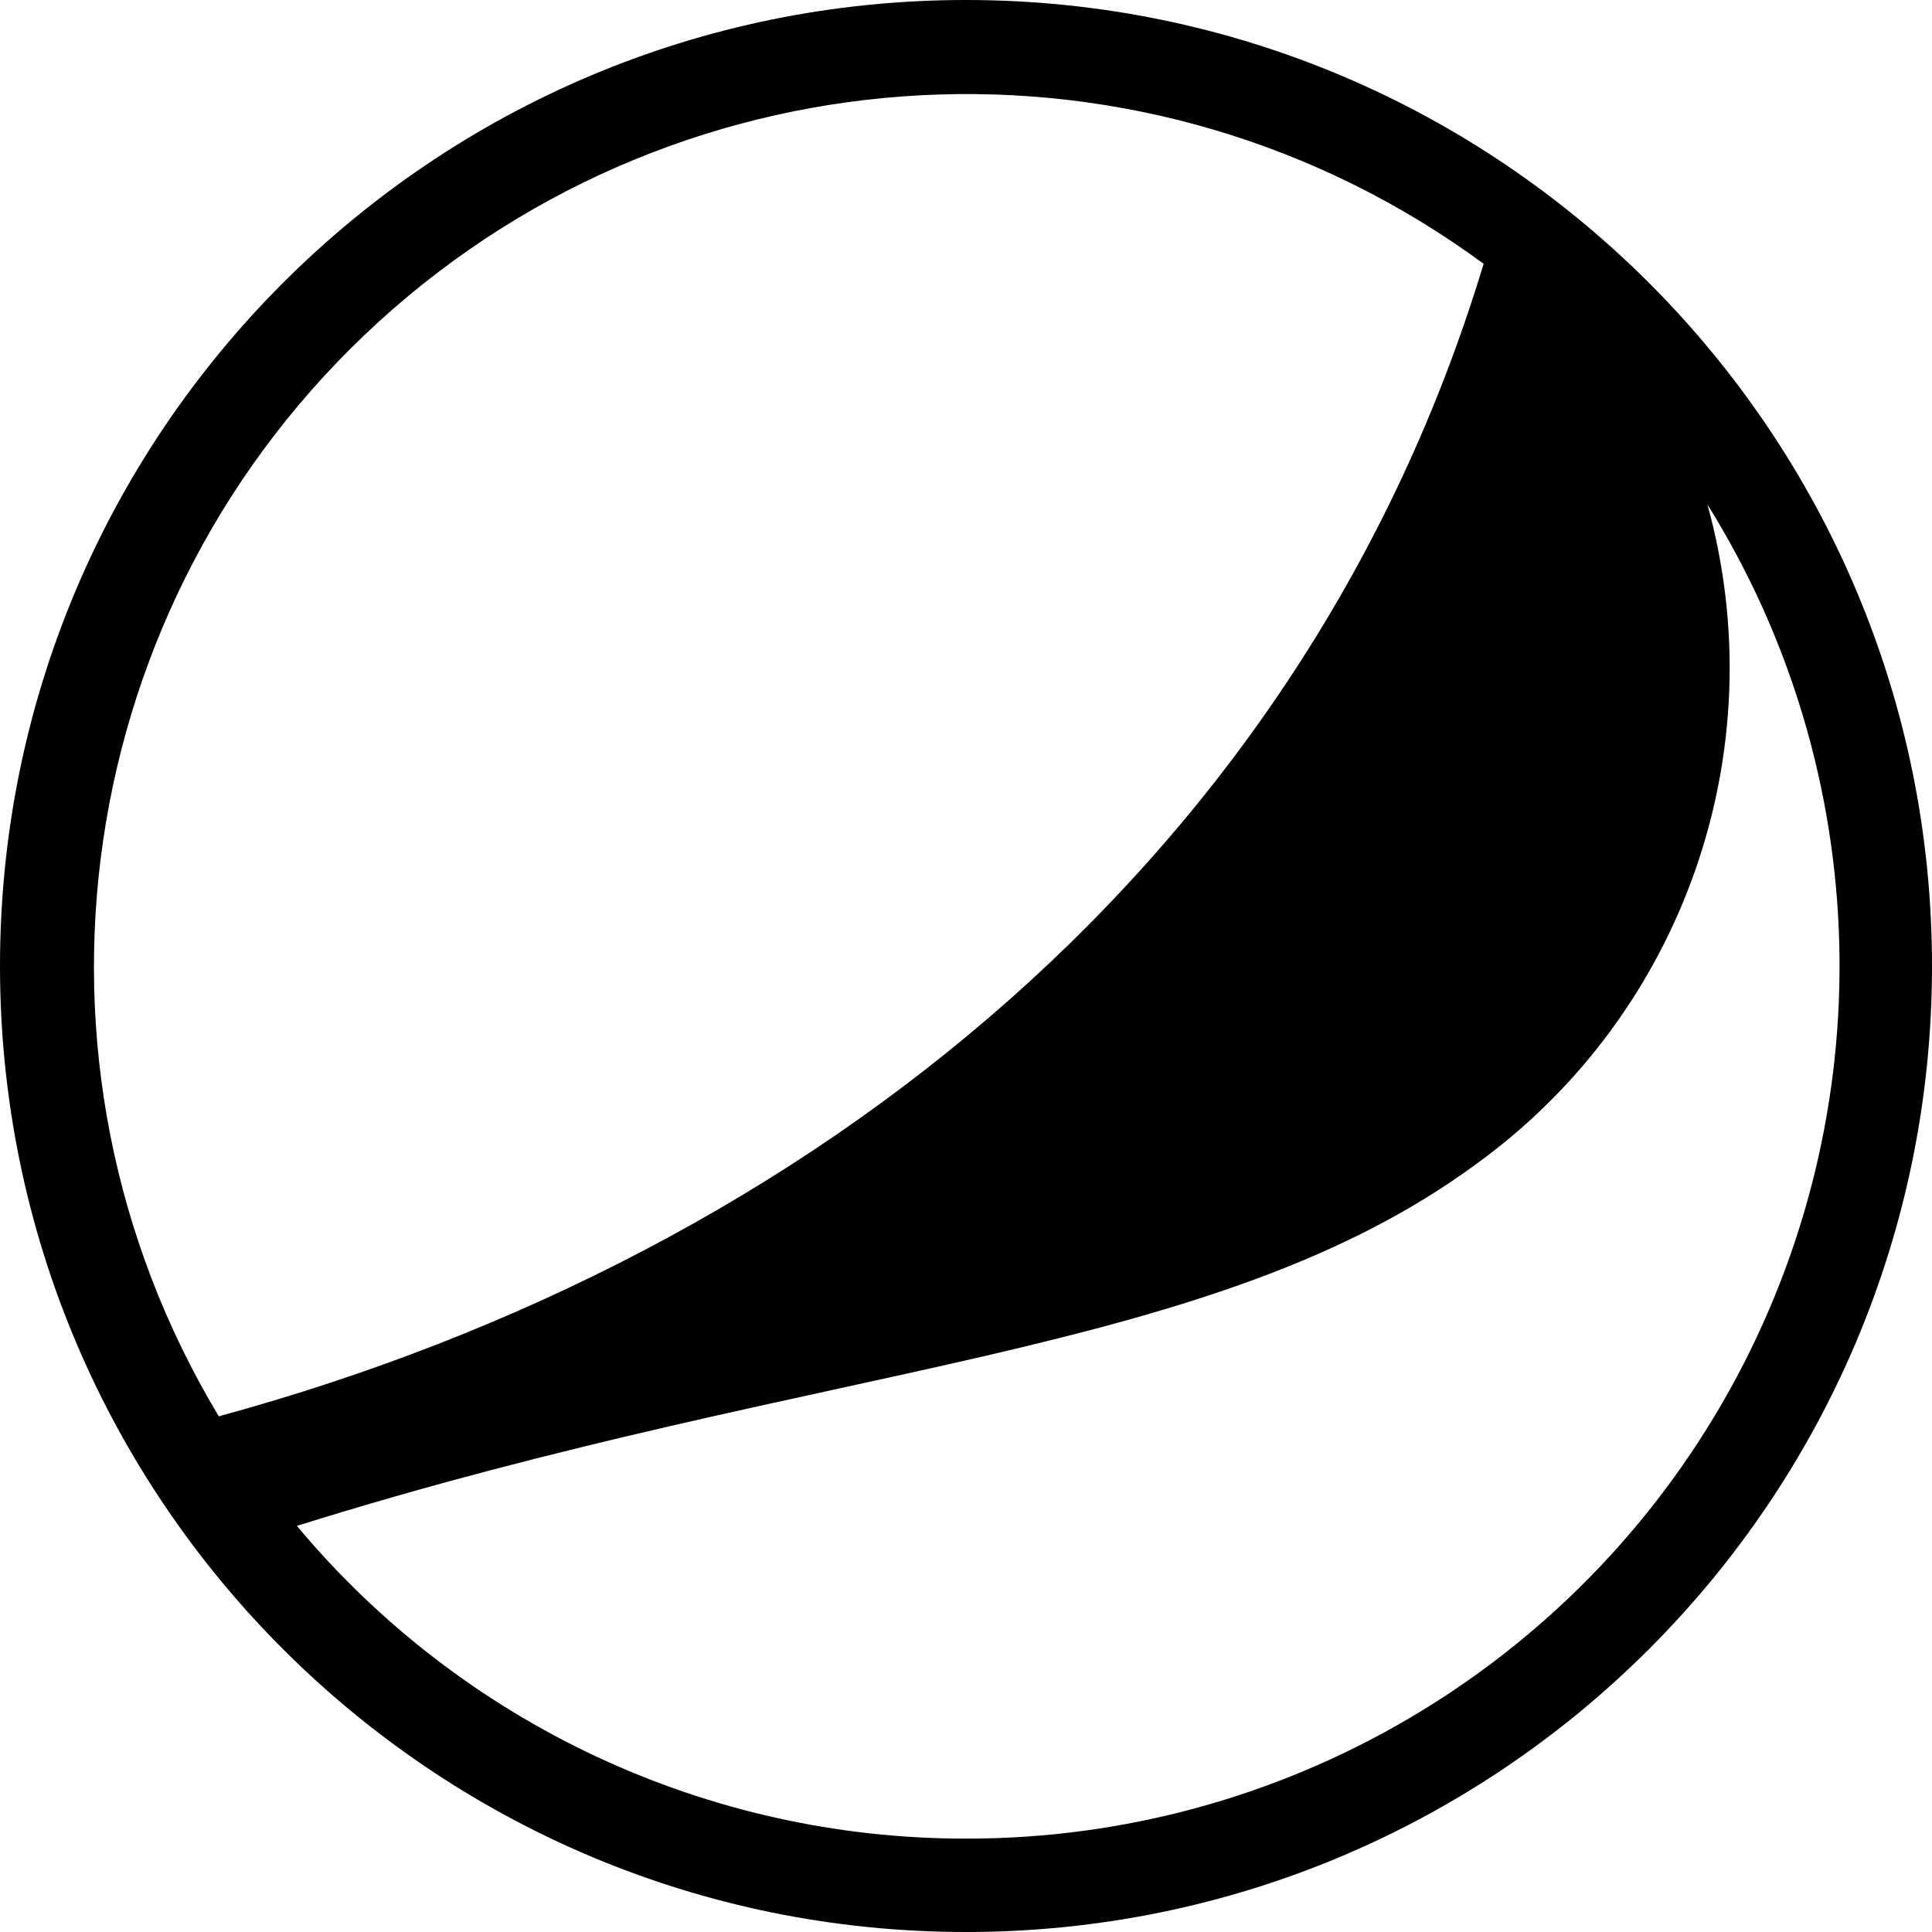
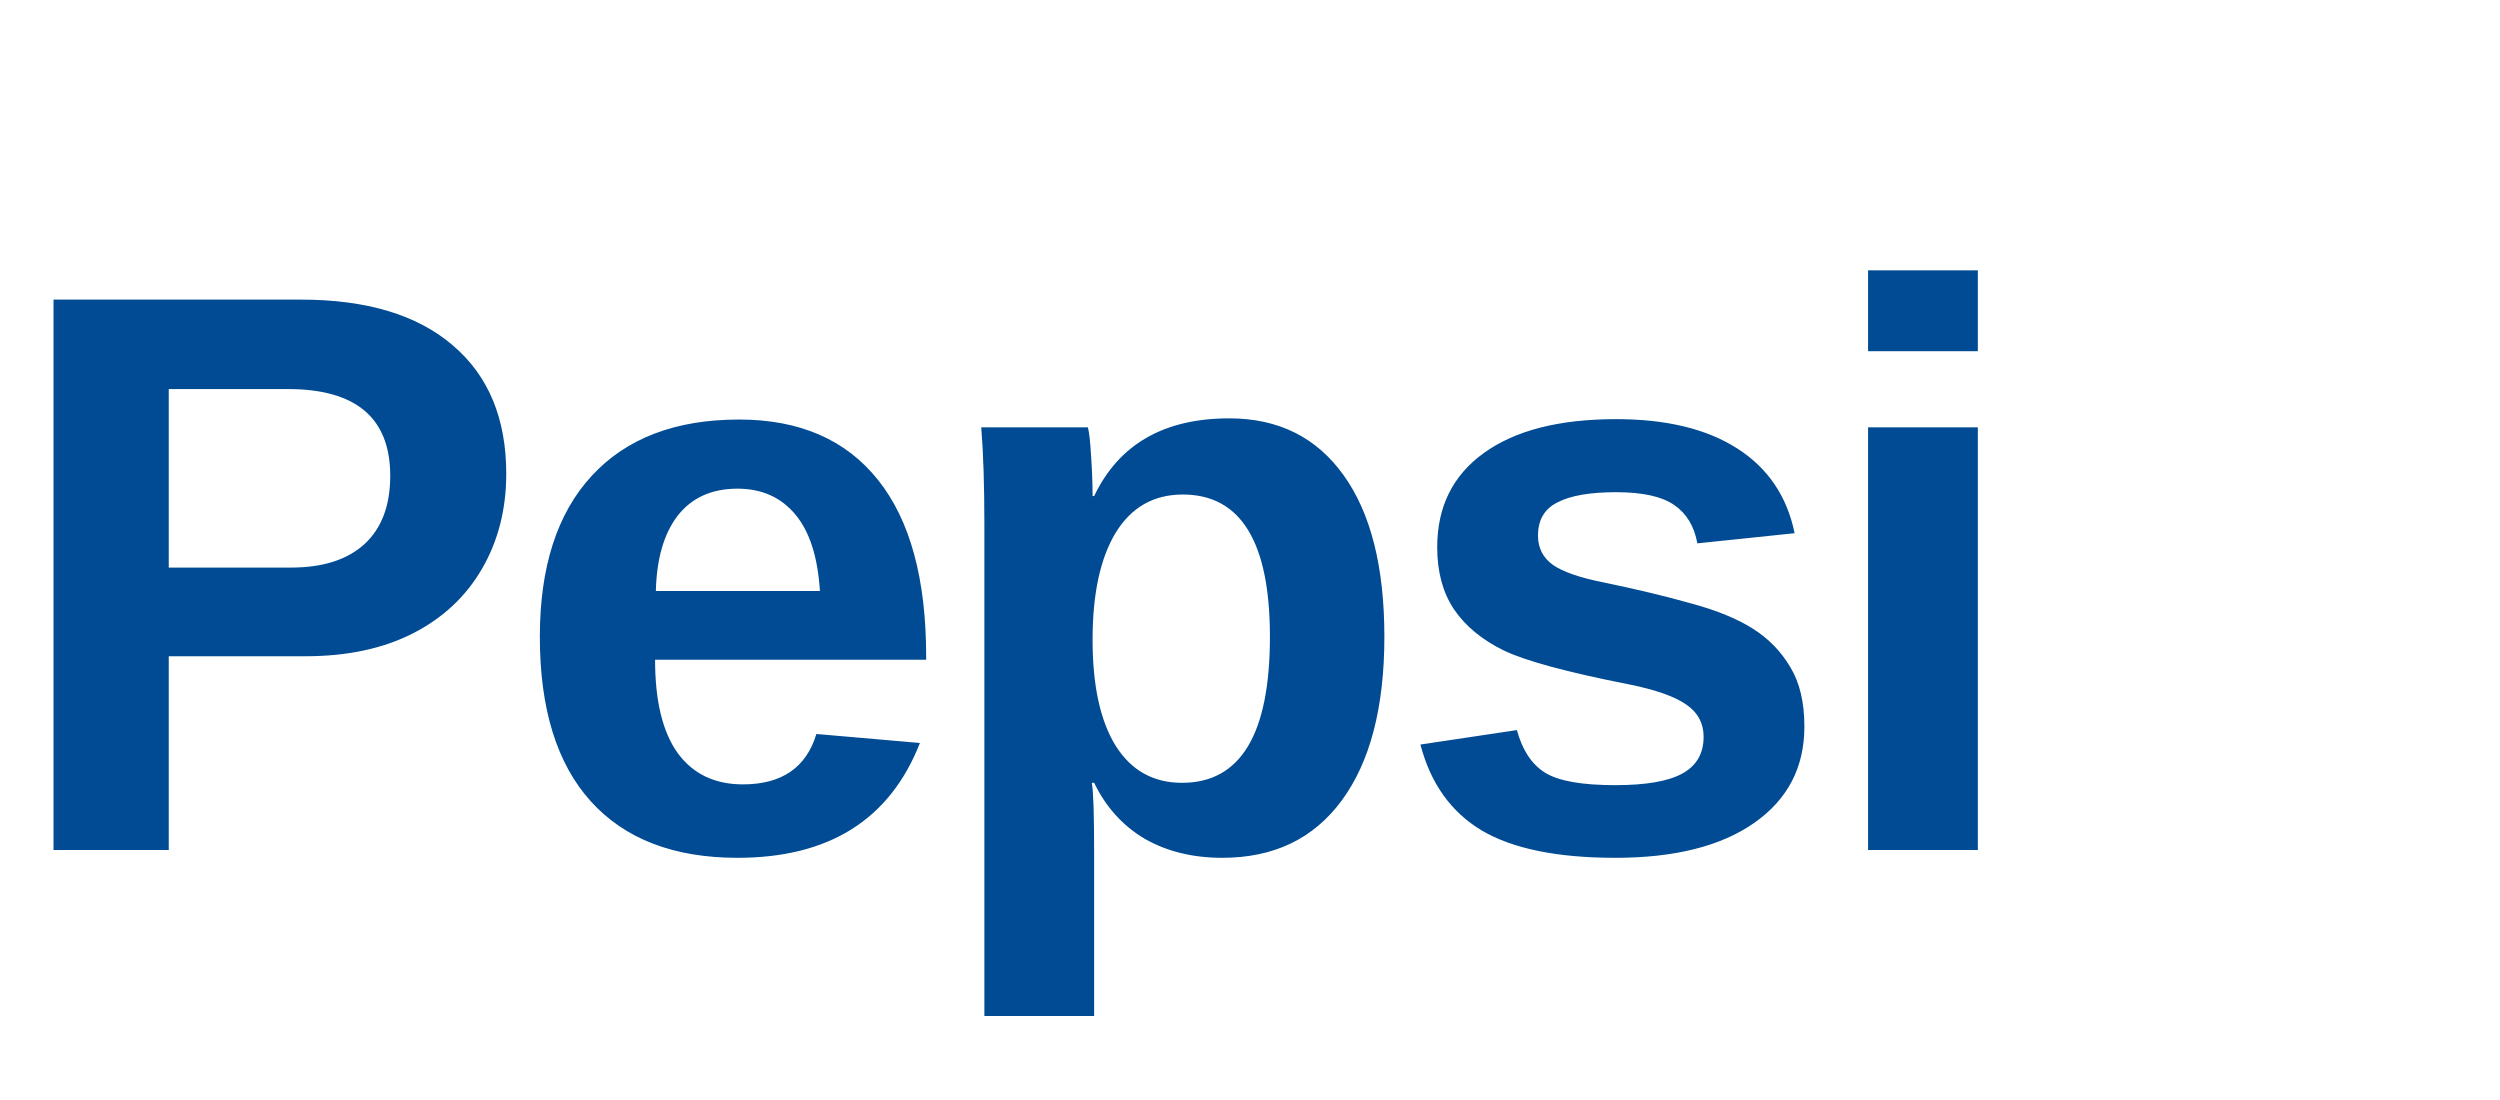
- <svg xmlns="http://www.w3.org/2000/svg" role="img" viewBox="0 0 24 24">
-   <path d="M18.43 3.277A10.839 10.839 0 002.718 17.594c7.455-2.033 13.503-7 15.712-14.317M12 22.84a10.839 10.839 0 009.21-16.574 7.607 7.607 0 01-2.873 8.195c-3.285 2.416-8.06 2.432-14.649 4.494A10.817 10.817 0 0012 22.84M24 12A12 12 0 1112 0a12 12 0 0112 12" />
+ <svg xmlns="http://www.w3.org/2000/svg" viewBox="0 0 100 44">
+   <text x="0" y="34" font-family="Arial, sans-serif" font-size="32" font-weight="700" fill="#004B93" letter-spacing="-1">Pepsi</text>
</svg>
